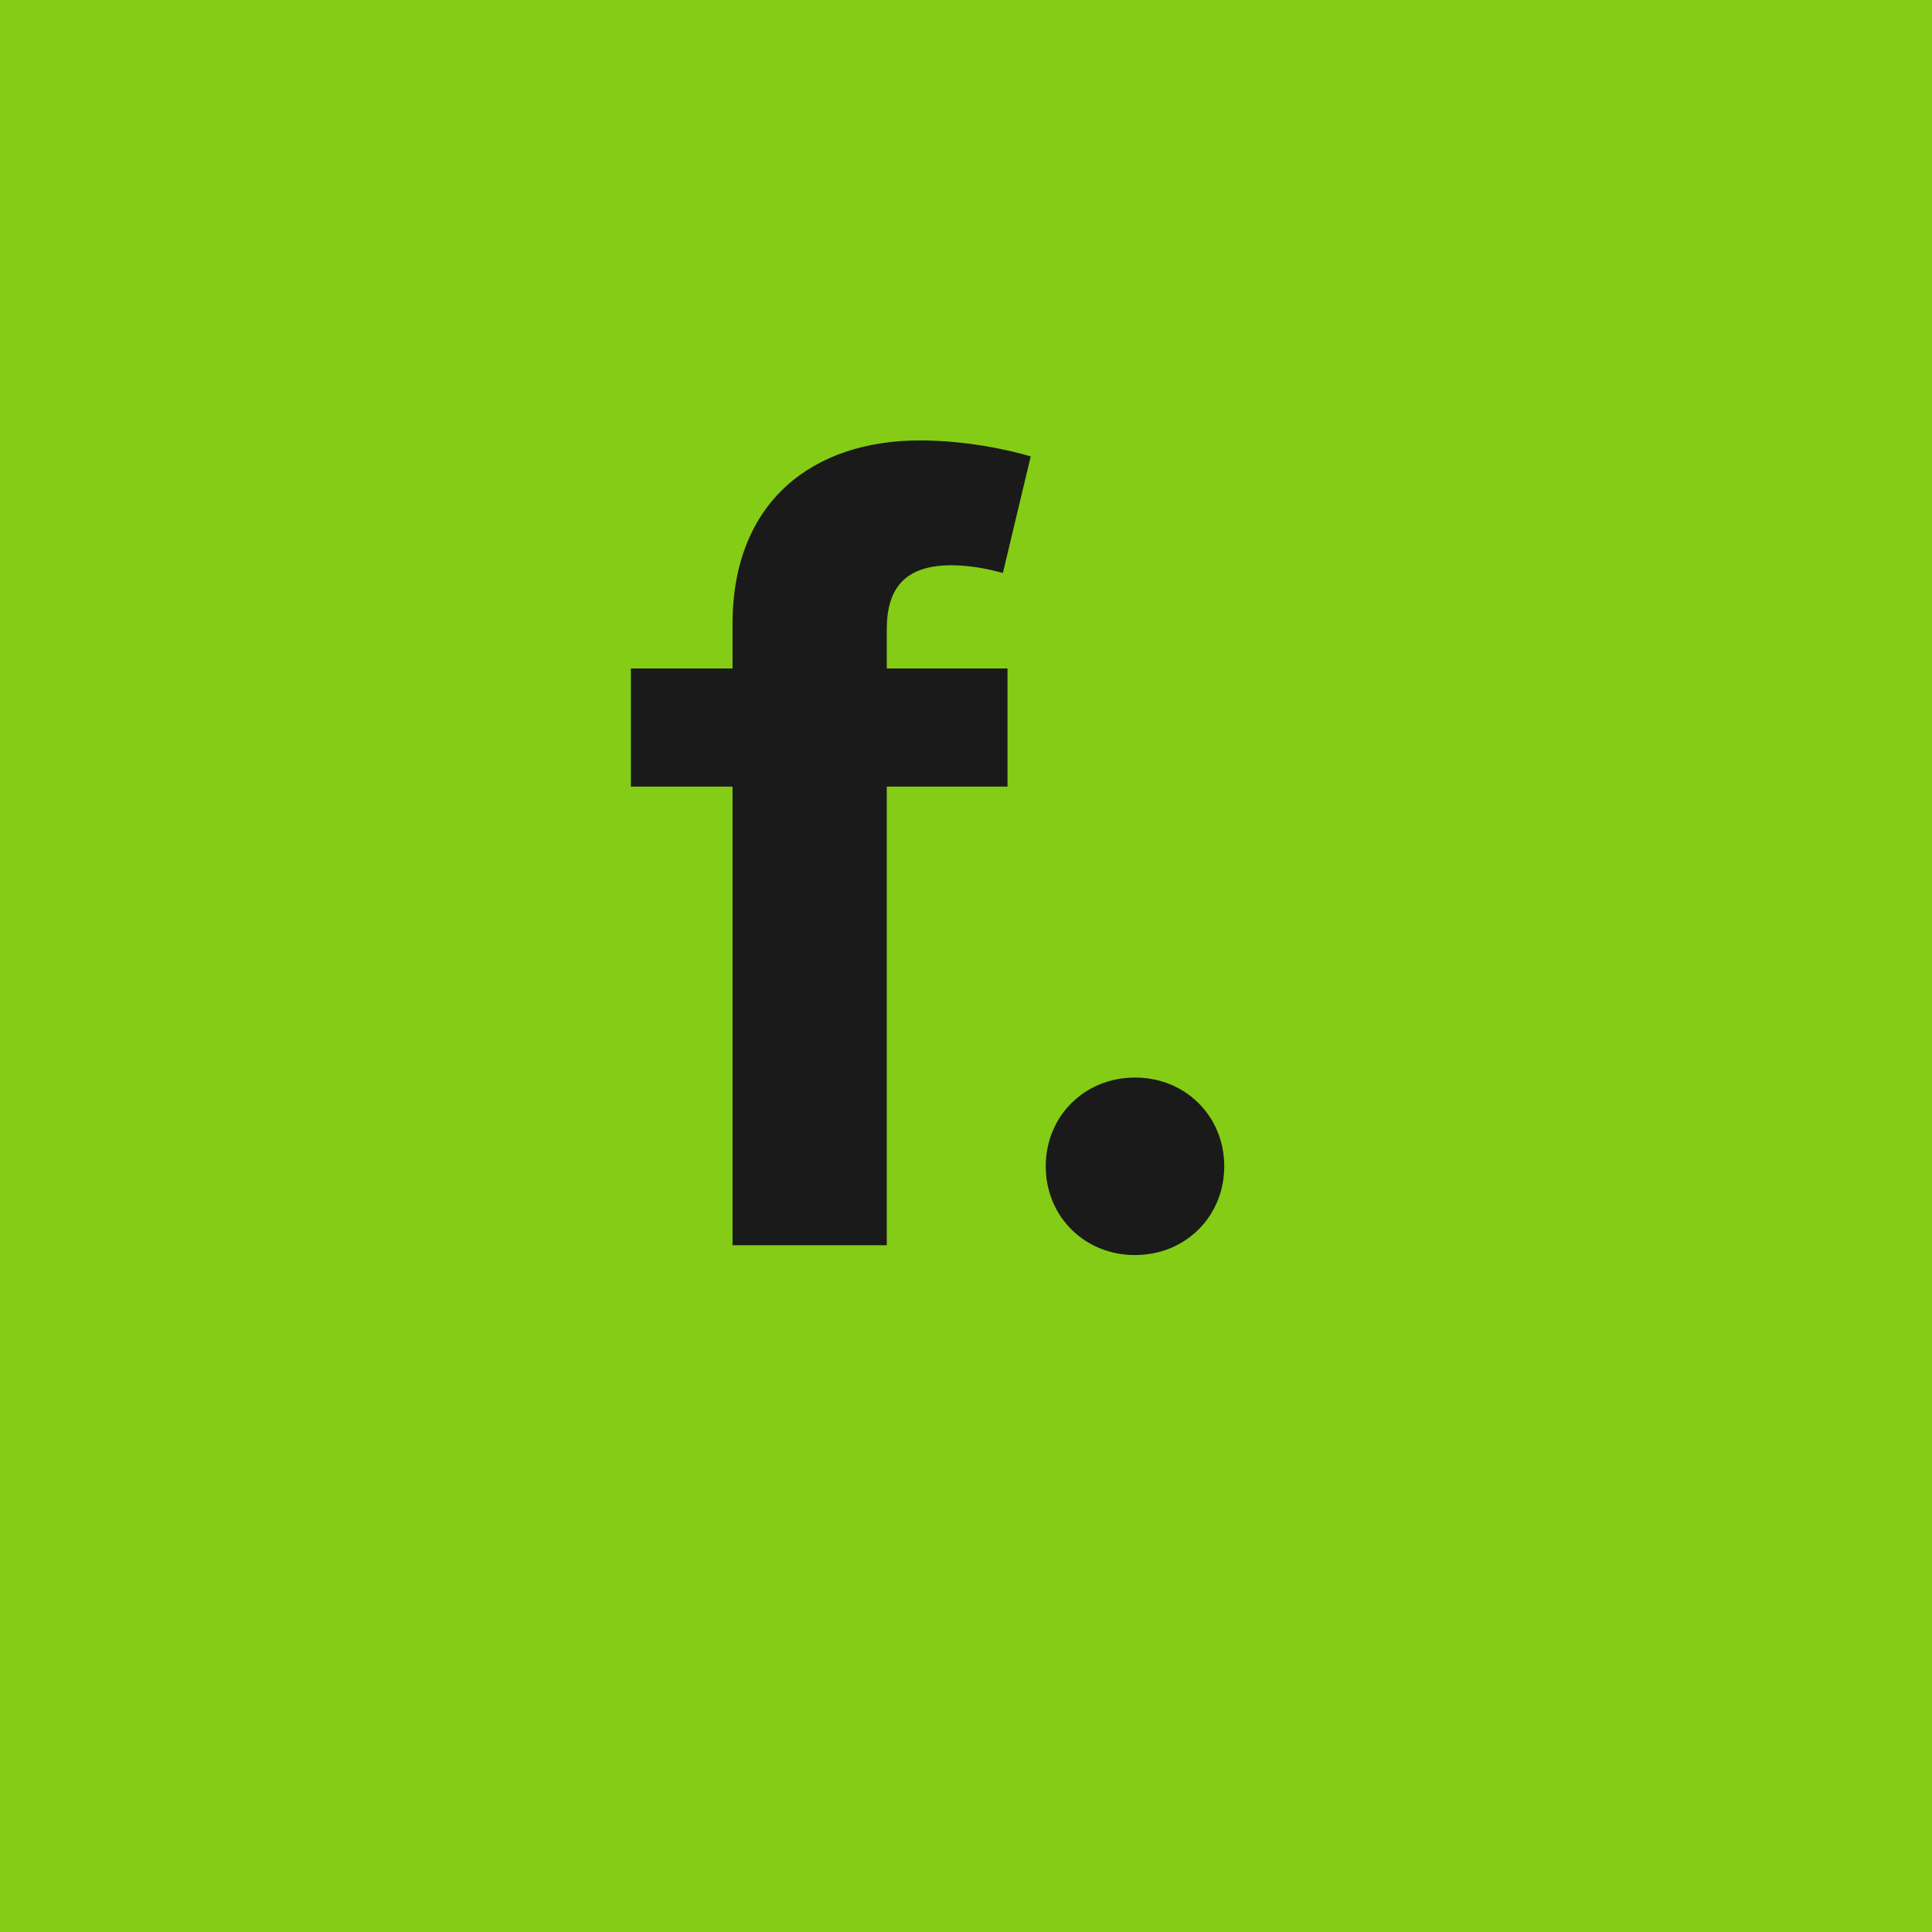
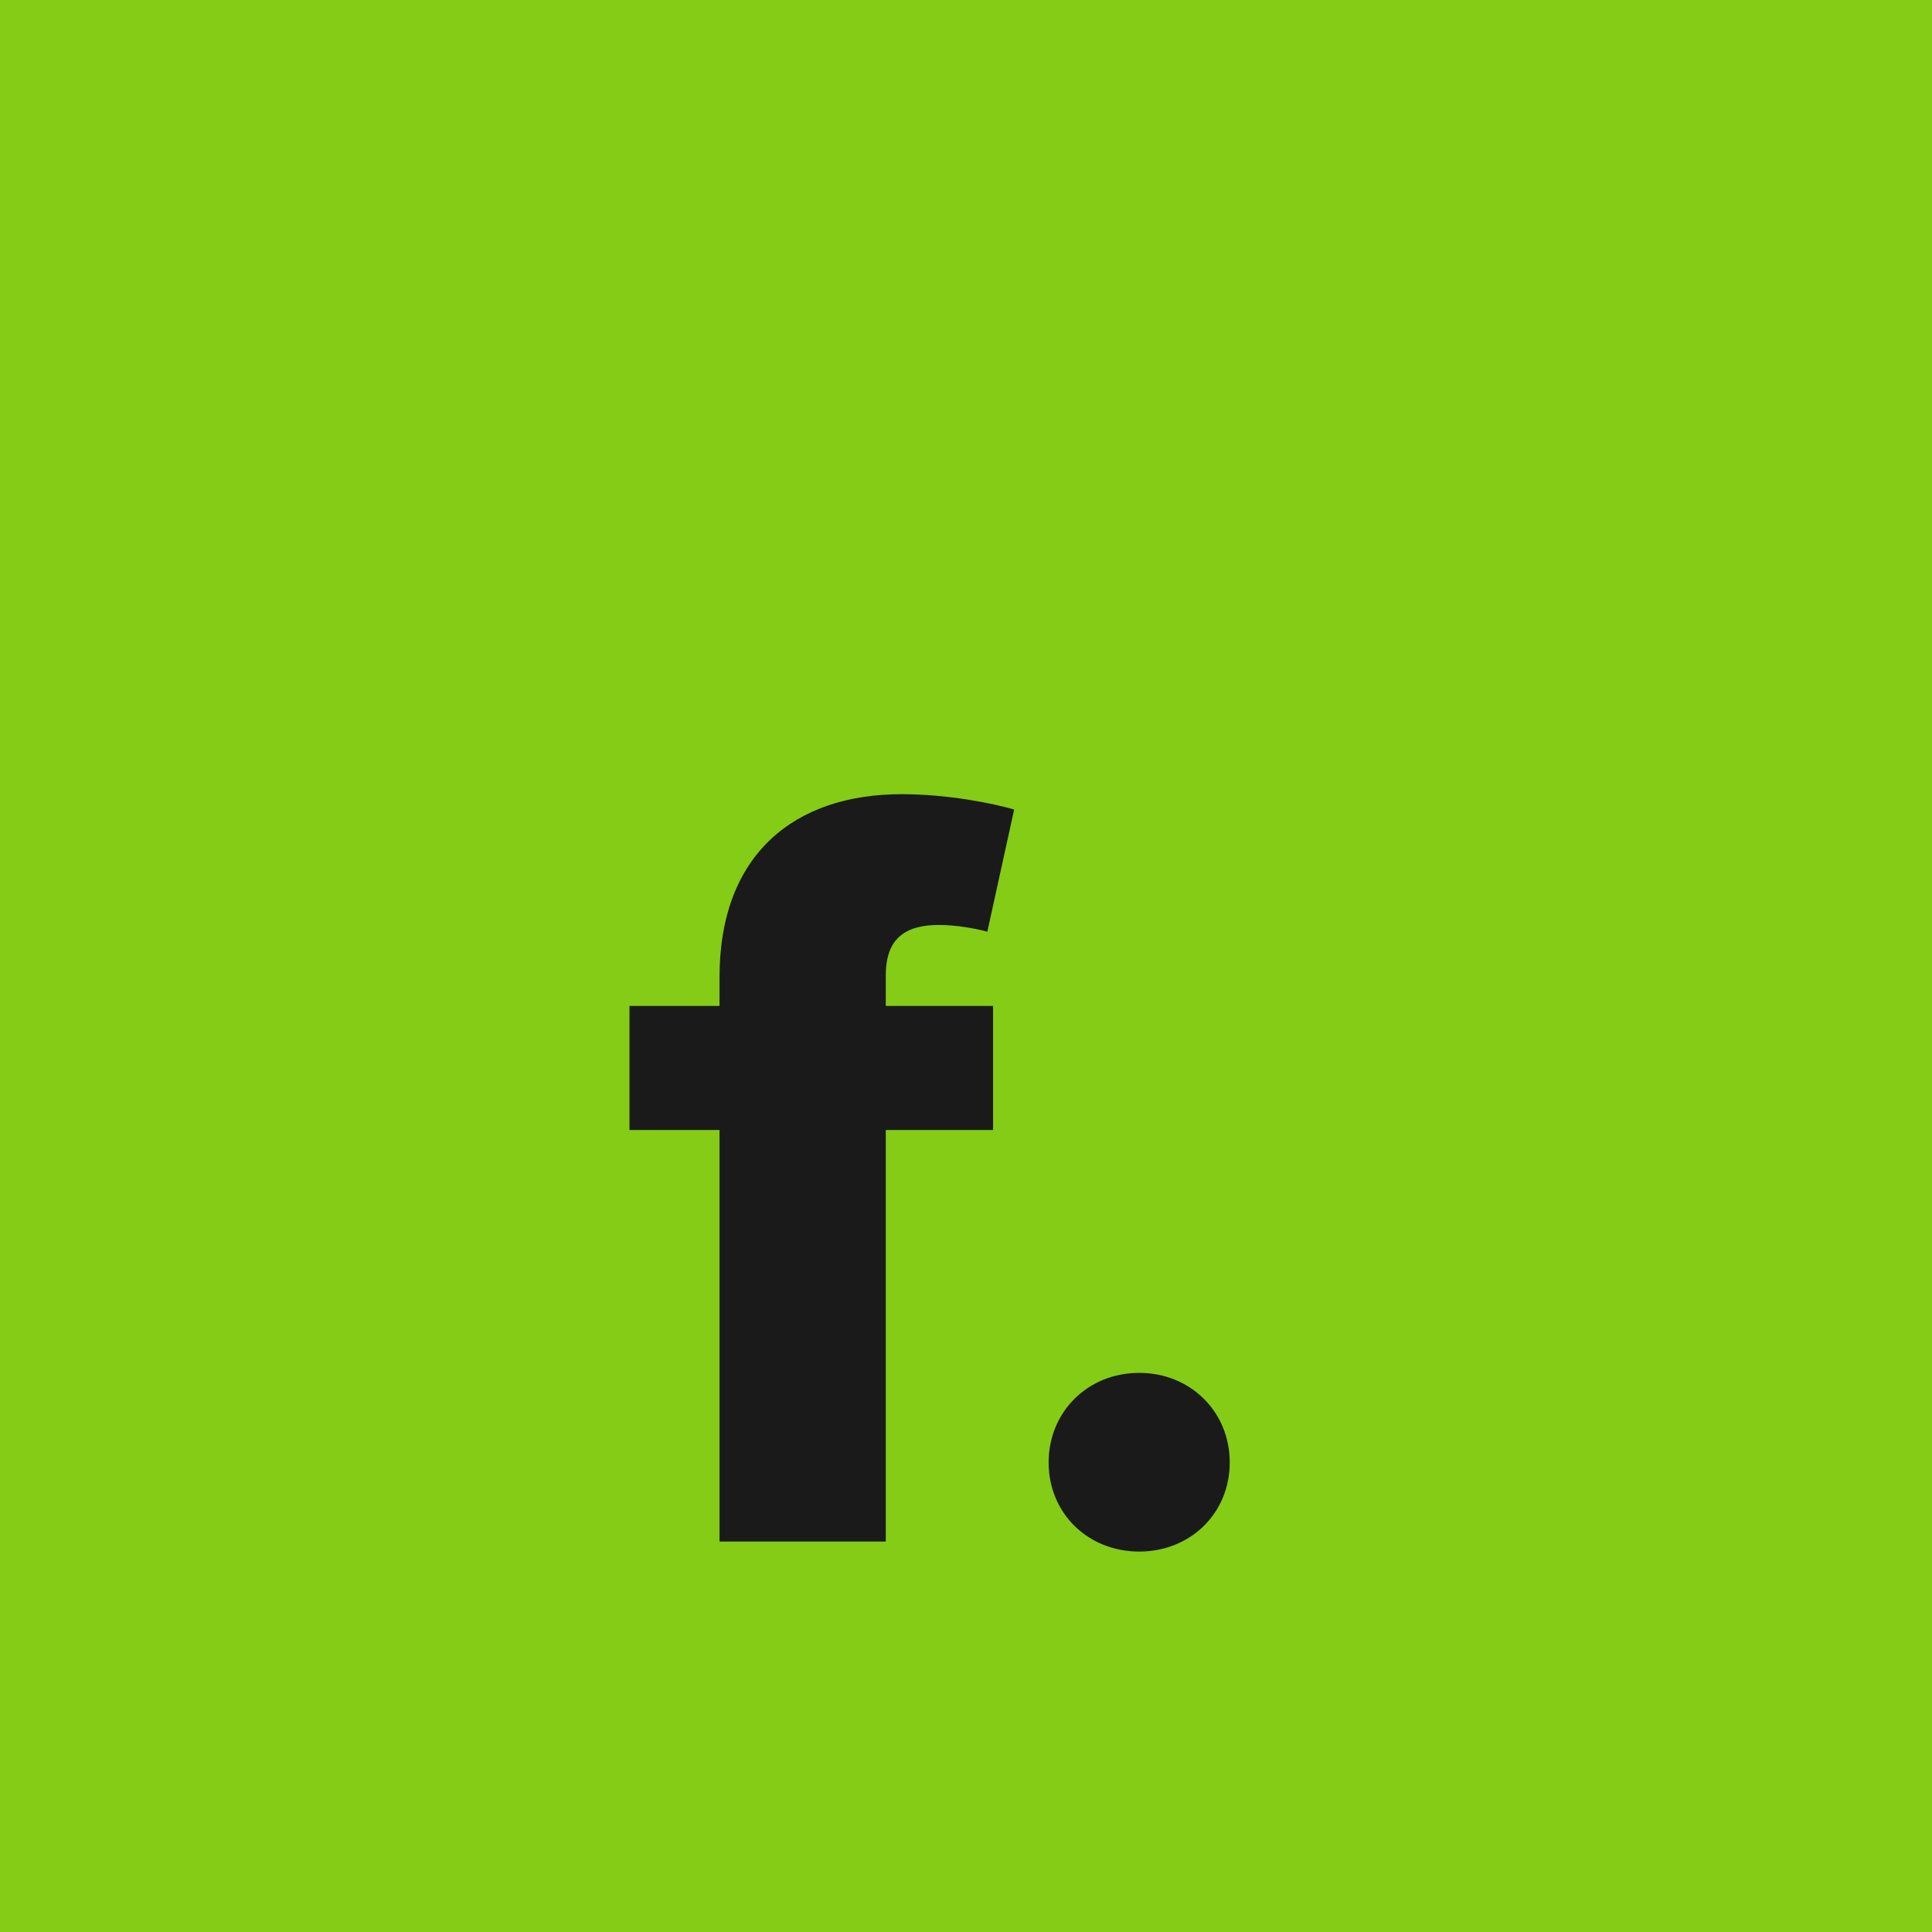
<svg xmlns="http://www.w3.org/2000/svg" width="1024" height="1024" viewBox="0 0 1024 1024">
  <rect width="1024" height="1024" fill="#84CC16" />
-   <text x="512" y="660" font-family="-apple-system, system-ui, sans-serif" font-size="560" font-weight="700" fill="#1A1A1A" text-anchor="middle" letter-spacing="-12">f.</text>
+   <text x="512" y="620" font-family="-apple-system, SF Pro Display, system-ui, sans-serif" font-size="520" font-weight="800" fill="#1A1A1A" text-anchor="middle" dominant-baseline="middle">f.</text>
</svg>
